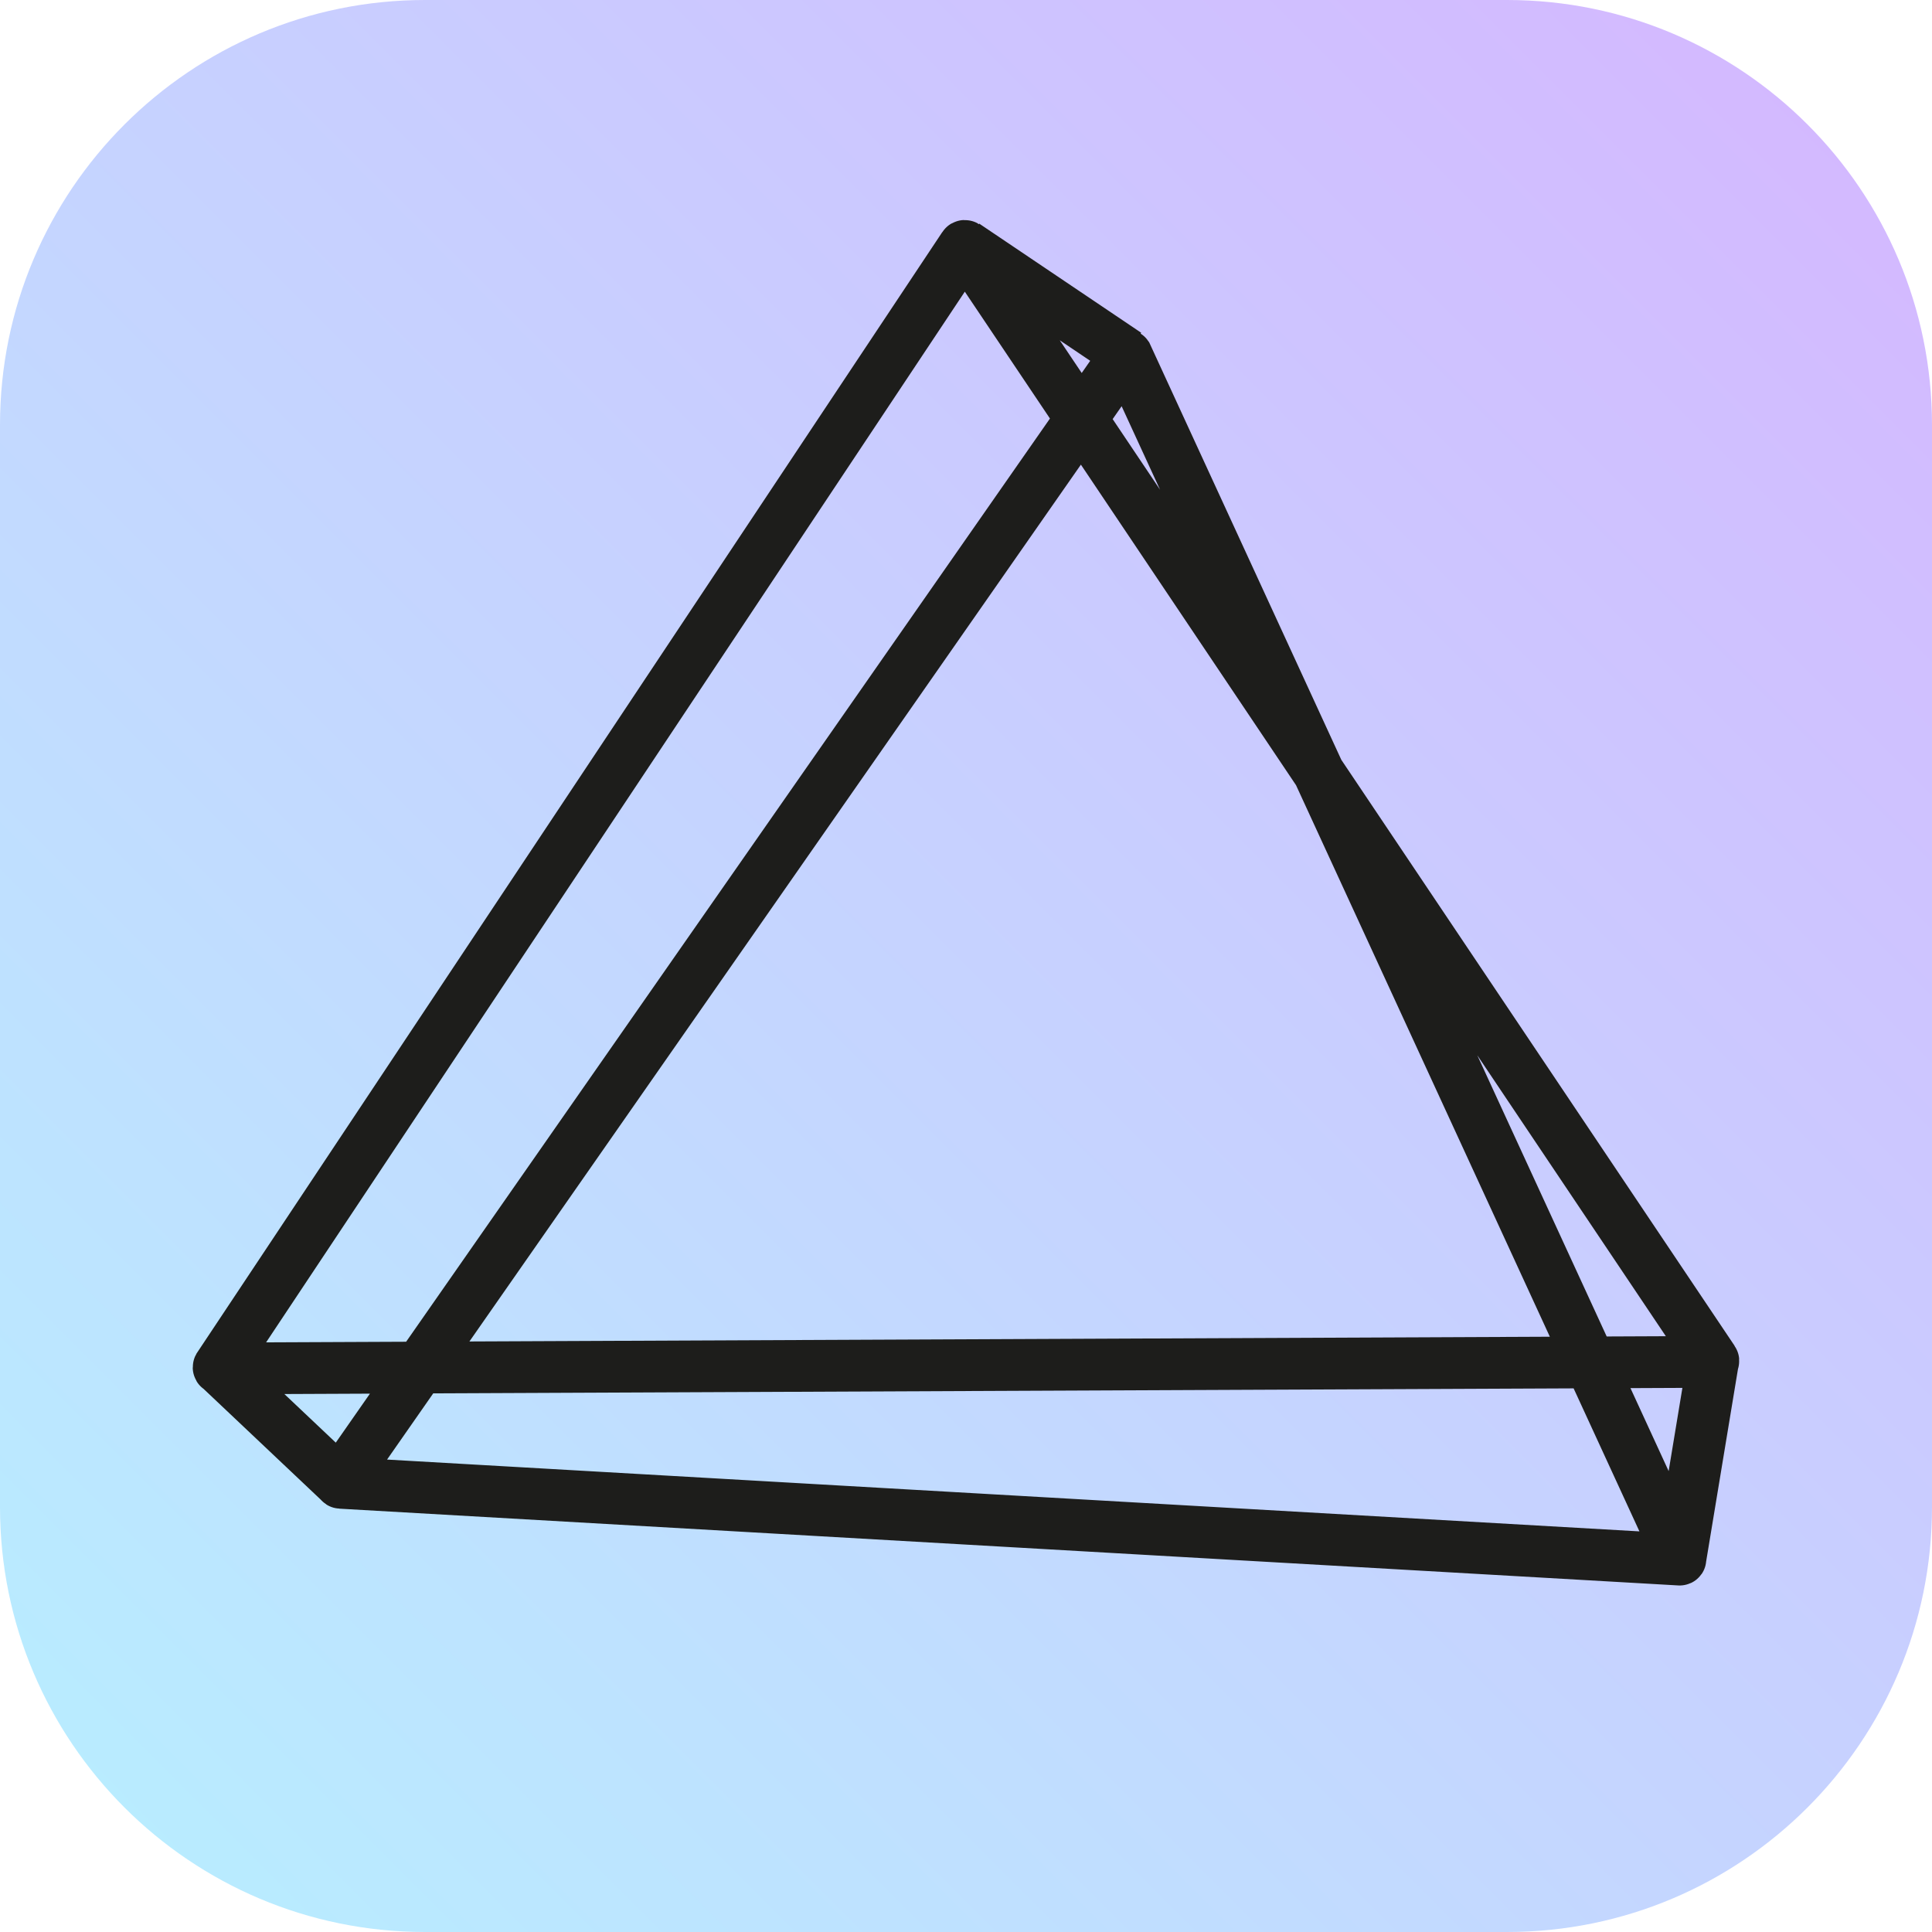
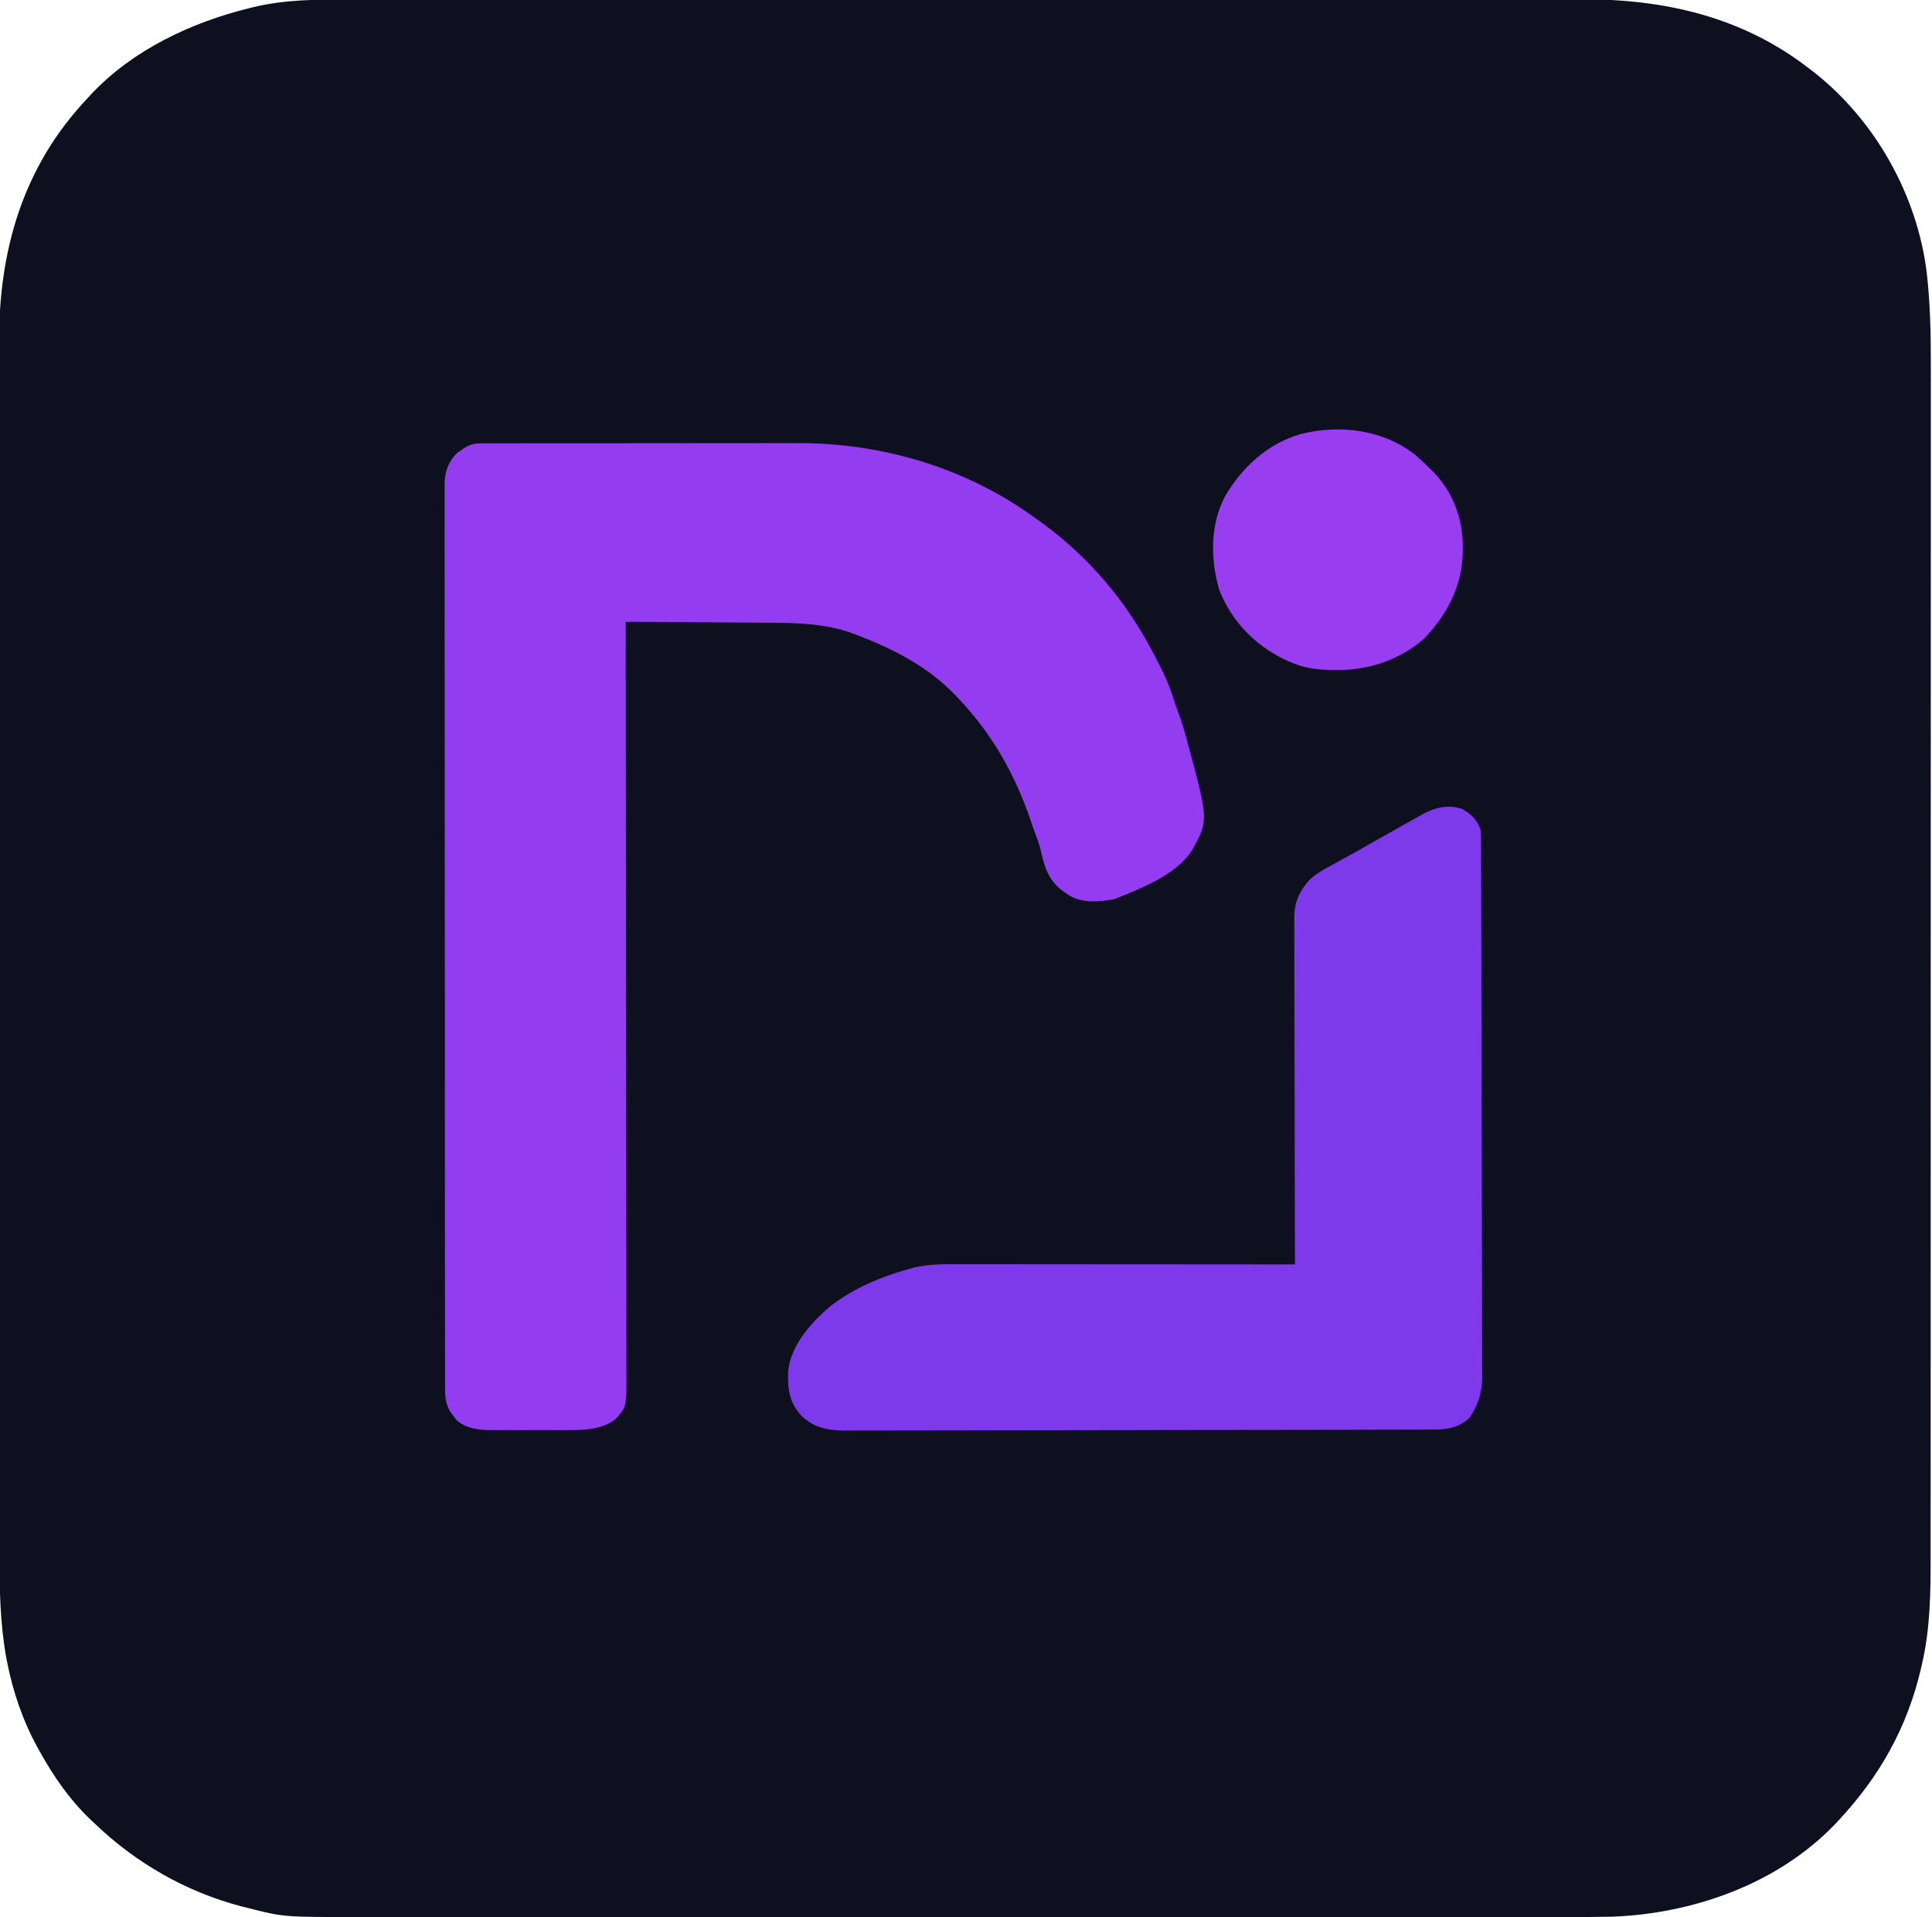
- <svg xmlns="http://www.w3.org/2000/svg" data-name="Ebene 1" viewBox="0 0 224 224">
-   <defs>
-     <linearGradient id="a" x1="26.38" y1="231.72" x2="231.72" y2="26.38" gradientUnits="userSpaceOnUse" gradientTransform="translate(-26.38 -26.38)">
-       <stop offset="0" stop-color="#fff" />
-       <stop offset="0" stop-color="#b8edff" />
-       <stop offset="1" stop-color="#d4b8ff" />
-     </linearGradient>
-   </defs>
-   <rect rx="22%" ry="22%" width="224" height="224" style="fill:url(#a)" />
-   <path d="m198.63 157.72-3.8 22.98M25.464 158.66l14.07 13.3m90.971-130.767L39.438 171.78a.086.086 0 0 0 .067.142l155.24 8.902a.086.086 0 0 0 .085-.124L130.638 41.212a.095.095 0 0 0-.133-.02zm-18.753-12.626L25.36 158.48a.123.123 0 0 0 .105.18l173.07-.76a.114.114 0 0 0 .096-.18L111.952 28.567a.114.114 0 0 0-.2 0zm.105-.152 18.781 12.654" style="fill:none;stroke:#1d1d1b;stroke-miterlimit:10;stroke-width:6px" />
+ <svg xmlns="http://www.w3.org/2000/svg" version="1.1" width="1019" height="1011">
+   <path d="M0 0 C3.582 0.004 7.164 -0.003 10.745 -0.009 C17.01 -0.018 23.275 -0.019 29.539 -0.016 C38.855 -0.01 48.172 -0.016 57.488 -0.025 C75.099 -0.04 92.709 -0.042 110.32 -0.039 C123.923 -0.037 137.526 -0.039 151.129 -0.043 C153.085 -0.044 155.042 -0.045 156.998 -0.045 C159.947 -0.046 162.896 -0.047 165.844 -0.048 C193.249 -0.056 220.654 -0.061 248.059 -0.057 C249.092 -0.056 250.124 -0.056 251.188 -0.056 C256.42 -0.055 261.653 -0.054 266.886 -0.054 C268.444 -0.053 268.444 -0.053 270.035 -0.053 C272.136 -0.053 274.237 -0.052 276.339 -0.052 C309.028 -0.047 341.718 -0.055 374.408 -0.073 C411.164 -0.094 447.92 -0.104 484.676 -0.1 C488.599 -0.1 492.521 -0.1 496.444 -0.099 C497.893 -0.099 497.893 -0.099 499.37 -0.099 C513.923 -0.098 528.476 -0.105 543.028 -0.115 C559.588 -0.127 576.148 -0.129 592.708 -0.116 C601.964 -0.11 611.22 -0.111 620.476 -0.125 C626.673 -0.133 632.87 -0.13 639.067 -0.119 C642.588 -0.113 646.11 -0.111 649.631 -0.123 C693.459 -0.24 734.444 8.983 769.688 36.263 C770.628 36.98 771.567 37.697 772.535 38.435 C804.877 63.936 826.95 103.371 831.939 144.279 C833.697 159.995 834.109 175.495 834.062 191.298 C834.063 194.124 834.069 196.949 834.074 199.775 C834.083 205.865 834.082 211.956 834.072 218.046 C834.059 227.104 834.062 236.161 834.069 245.218 C834.081 261.402 834.076 277.585 834.064 293.769 C834.053 307.929 834.049 322.088 834.05 336.247 C834.05 337.66 834.05 337.66 834.051 339.102 C834.051 342.926 834.051 346.751 834.052 350.575 C834.056 386.389 834.043 422.204 834.022 458.018 C834.004 489.796 833.998 521.575 834.003 553.353 C834.004 555.395 834.004 557.436 834.004 559.478 C834.005 560.992 834.005 560.992 834.005 562.536 C834.006 567.618 834.007 572.699 834.007 577.781 C834.008 578.784 834.008 579.786 834.008 580.819 C834.012 607.425 834.006 634.03 833.998 660.636 C833.997 663.5 833.996 666.364 833.995 669.229 C833.995 671.129 833.994 673.028 833.993 674.928 C833.989 688.143 833.989 701.357 833.991 714.572 C833.993 731.601 833.989 748.631 833.973 765.66 C833.965 774.654 833.963 783.648 833.968 792.642 C833.971 798.663 833.967 804.684 833.956 810.705 C833.951 814.126 833.949 817.548 833.955 820.969 C833.981 840.066 833.805 859.257 829.438 877.951 C829.221 878.904 829.004 879.857 828.781 880.838 C821.561 911.554 807.165 937.209 785.688 960.263 C785.074 960.931 784.461 961.599 783.828 962.287 C753.407 994.139 708.56 1009.876 665.4 1011.377 C657.592 1011.543 649.784 1011.537 641.974 1011.52 C638.458 1011.515 634.941 1011.522 631.425 1011.527 C625.286 1011.534 619.147 1011.534 613.008 1011.528 C603.879 1011.521 594.749 1011.525 585.62 1011.531 C569.308 1011.541 552.996 1011.541 536.685 1011.535 C522.41 1011.53 508.136 1011.528 493.861 1011.531 C492.912 1011.531 491.963 1011.531 490.985 1011.531 C487.132 1011.532 483.279 1011.532 479.426 1011.533 C443.327 1011.539 407.227 1011.534 371.128 1011.523 C339.095 1011.513 307.062 1011.514 275.029 1011.524 C238.992 1011.535 202.954 1011.539 166.917 1011.533 C163.072 1011.532 159.226 1011.531 155.381 1011.531 C154.434 1011.531 153.487 1011.53 152.512 1011.53 C138.25 1011.528 123.988 1011.531 109.726 1011.536 C93.501 1011.541 77.276 1011.54 61.051 1011.529 C51.984 1011.523 42.917 1011.523 33.85 1011.53 C27.779 1011.535 21.708 1011.532 15.637 1011.523 C12.188 1011.519 8.739 1011.517 5.29 1011.524 C-34.618 1011.59 -34.618 1011.59 -53.812 1006.701 C-54.845 1006.443 -55.878 1006.185 -56.942 1005.92 C-86.096 998.285 -112.605 983.081 -134.312 962.263 C-135.129 961.497 -135.947 960.732 -136.789 959.943 C-147.708 949.43 -155.99 937.455 -163.312 924.263 C-163.66 923.641 -164.008 923.019 -164.367 922.378 C-172.261 908.063 -177.495 892.733 -180.625 876.701 C-180.846 875.572 -180.846 875.572 -181.071 874.421 C-184.285 856.319 -184.61 838.202 -184.582 819.871 C-184.578 816.348 -184.587 812.826 -184.593 809.303 C-184.604 803.149 -184.607 796.994 -184.604 790.84 C-184.601 781.687 -184.61 772.535 -184.62 763.382 C-184.639 746.079 -184.645 728.776 -184.646 711.473 C-184.647 698.106 -184.651 684.739 -184.658 671.372 C-184.66 667.517 -184.661 663.662 -184.663 659.806 C-184.664 658.847 -184.664 657.889 -184.664 656.901 C-184.677 629.958 -184.685 603.016 -184.684 576.073 C-184.684 575.059 -184.684 574.044 -184.684 572.999 C-184.683 567.857 -184.683 562.715 -184.683 557.573 C-184.683 556.042 -184.683 556.042 -184.683 554.479 C-184.683 552.414 -184.683 550.349 -184.683 548.285 C-184.681 516.165 -184.696 484.045 -184.724 451.926 C-184.755 415.793 -184.772 379.661 -184.77 343.529 C-184.77 339.671 -184.77 335.814 -184.77 331.957 C-184.77 331.007 -184.77 330.057 -184.77 329.079 C-184.769 313.84 -184.782 298.6 -184.799 283.361 C-184.816 268.03 -184.818 252.698 -184.805 237.367 C-184.798 228.276 -184.801 219.186 -184.821 210.095 C-184.833 204.003 -184.83 197.911 -184.816 191.819 C-184.809 188.361 -184.807 184.903 -184.823 181.445 C-185.01 132.493 -172.357 88.32 -138.312 52.263 C-137.528 51.403 -136.745 50.544 -135.937 49.658 C-114.025 26.51 -83.43 12.104 -52.875 4.576 C-51.661 4.272 -51.661 4.272 -50.423 3.962 C-33.686 0.015 -17.106 -0.031 0 0 Z " fill="#0E101F" transform="translate(184.3122,-0.2631365)" />
+   <path d="M0 0 C1.136 -0.003 1.136 -0.003 2.295 -0.007 C4.847 -0.013 7.4 -0.012 9.952 -0.012 C11.777 -0.015 13.602 -0.018 15.426 -0.022 C20.398 -0.031 25.37 -0.033 30.342 -0.034 C33.453 -0.034 36.564 -0.036 39.675 -0.039 C50.542 -0.048 61.409 -0.052 72.276 -0.052 C82.378 -0.051 92.479 -0.061 102.581 -0.077 C111.267 -0.09 119.954 -0.096 128.64 -0.095 C133.821 -0.095 139.002 -0.098 144.184 -0.108 C149.071 -0.118 153.959 -0.118 158.847 -0.111 C160.628 -0.11 162.409 -0.112 164.191 -0.118 C209.491 -0.263 254.136 13.153 290.737 40.134 C291.875 40.948 293.013 41.761 294.151 42.575 C318.554 60.596 337.673 83.358 351.737 110.134 C352.098 110.814 352.459 111.493 352.831 112.194 C356.806 119.718 360.385 127.114 362.85 135.29 C363.556 137.555 364.333 139.728 365.186 141.938 C366.784 146.151 368.049 150.415 369.237 154.759 C369.452 155.543 369.667 156.327 369.888 157.135 C381.169 198.859 381.169 198.859 372.737 214.134 C364.84 227.494 345.06 235.004 331.299 240.509 C323.348 241.904 314.605 242.758 307.475 238.392 C306.901 237.976 306.328 237.561 305.737 237.134 C305.111 236.698 304.486 236.262 303.842 235.813 C296.507 230.161 294.468 223.051 292.545 214.259 C291.735 211.126 290.683 208.209 289.52 205.196 C288.77 203.22 288.081 201.236 287.412 199.231 C279.318 175.131 267.301 153.694 249.737 135.134 C249.028 134.372 248.319 133.61 247.588 132.825 C233.062 117.696 215.064 108.541 195.737 101.134 C195.072 100.873 194.408 100.612 193.723 100.343 C178.808 94.898 163.619 94.669 147.955 94.622 C145.804 94.605 143.652 94.587 141.5 94.568 C135.891 94.52 130.282 94.49 124.673 94.464 C118.927 94.434 113.181 94.388 107.436 94.343 C96.203 94.257 84.97 94.19 73.737 94.134 C73.738 94.998 73.739 95.863 73.74 96.753 C73.807 147.976 73.859 199.198 73.89 250.42 C73.894 256.568 73.898 262.717 73.901 268.865 C73.902 270.089 73.903 271.313 73.904 272.574 C73.917 292.402 73.941 312.229 73.968 332.057 C73.996 352.397 74.013 372.737 74.019 393.077 C74.023 405.632 74.036 418.185 74.06 430.74 C74.076 439.345 74.081 447.95 74.077 456.555 C74.075 461.522 74.078 466.489 74.094 471.456 C74.109 476.004 74.11 480.551 74.099 485.099 C74.098 486.744 74.102 488.388 74.111 490.033 C74.21 508.322 74.21 508.322 68.174 514.946 C60.21 520.739 50.343 520.578 40.916 520.532 C39.618 520.535 38.319 520.538 36.981 520.541 C34.25 520.545 31.518 520.539 28.787 520.525 C25.306 520.508 21.826 520.518 18.345 520.536 C14.994 520.549 11.643 520.54 8.291 520.532 C7.052 520.538 5.812 520.544 4.535 520.551 C-2.767 520.491 -9.422 520.33 -15.287 515.45 C-15.733 514.871 -16.179 514.293 -16.638 513.696 C-17.1 513.12 -17.561 512.544 -18.037 511.95 C-21.178 507.298 -21.55 503.565 -21.521 497.996 C-21.524 497.165 -21.528 496.333 -21.531 495.477 C-21.541 492.673 -21.536 489.87 -21.531 487.066 C-21.534 485.043 -21.539 483.02 -21.544 480.997 C-21.557 475.423 -21.556 469.85 -21.554 464.276 C-21.554 458.271 -21.565 452.265 -21.574 446.259 C-21.591 434.487 -21.596 422.716 -21.597 410.944 C-21.598 401.377 -21.602 391.811 -21.609 382.244 C-21.611 379.492 -21.612 376.74 -21.614 373.988 C-21.615 373.303 -21.615 372.619 -21.616 371.914 C-21.628 352.664 -21.636 333.414 -21.635 314.164 C-21.635 313.438 -21.635 312.712 -21.635 311.964 C-21.635 308.284 -21.634 304.605 -21.634 300.925 C-21.634 300.194 -21.634 299.463 -21.634 298.71 C-21.634 297.232 -21.634 295.754 -21.634 294.276 C-21.633 271.282 -21.648 248.289 -21.675 225.295 C-21.706 199.47 -21.723 173.644 -21.721 147.819 C-21.721 145.065 -21.721 142.312 -21.721 139.558 C-21.721 138.88 -21.721 138.202 -21.721 137.504 C-21.721 126.589 -21.733 115.675 -21.751 104.76 C-21.768 93.792 -21.769 82.823 -21.756 71.854 C-21.75 65.911 -21.75 59.968 -21.767 54.025 C-21.783 48.585 -21.78 43.146 -21.762 37.707 C-21.759 35.738 -21.763 33.769 -21.774 31.8 C-21.788 29.125 -21.778 26.45 -21.761 23.775 C-21.771 23.009 -21.781 22.244 -21.791 21.455 C-21.707 15.056 -19.787 9.643 -15.193 5.075 C-14.515 4.62 -13.837 4.165 -13.138 3.696 C-12.114 2.987 -12.114 2.987 -11.068 2.263 C-7.337 -0.071 -4.299 -0.009 0 0 Z " fill="#943DF0" transform="translate(256.2633,233.8663)" />
+   <path d="M0 0 C4.88 2.625 8.117 6.044 9.863 11.281 C9.959 12.942 9.998 14.607 10.003 16.271 C10.009 17.307 10.014 18.344 10.02 19.412 C10.022 20.555 10.023 21.697 10.024 22.874 C10.032 24.691 10.032 24.691 10.039 26.544 C10.052 29.912 10.061 33.28 10.067 36.647 C10.074 39.535 10.084 42.422 10.094 45.309 C10.127 54.823 10.149 64.338 10.167 73.852 C10.172 76.331 10.177 78.809 10.182 81.287 C10.213 96.681 10.24 112.075 10.256 127.469 C10.26 131.035 10.264 134.601 10.268 138.168 C10.269 139.054 10.27 139.94 10.271 140.854 C10.288 155.201 10.329 169.548 10.38 183.896 C10.432 198.631 10.461 213.367 10.468 228.102 C10.473 236.374 10.488 244.645 10.528 252.916 C10.563 259.963 10.576 267.009 10.564 274.056 C10.558 277.649 10.562 281.241 10.592 284.833 C10.625 288.738 10.61 292.641 10.592 296.545 C10.608 297.668 10.625 298.79 10.642 299.947 C10.546 308.09 8.45 314.501 3.863 321.281 C-1.782 326.268 -7.412 327.401 -14.831 327.418 C-15.974 327.423 -17.117 327.428 -18.294 327.434 C-20.171 327.434 -20.171 327.434 -22.085 327.435 C-23.431 327.439 -24.777 327.444 -26.123 327.448 C-29.821 327.46 -33.518 327.466 -37.216 327.471 C-41.205 327.477 -45.193 327.488 -49.182 327.499 C-58.813 327.523 -68.444 327.538 -78.075 327.551 C-80.795 327.555 -83.516 327.559 -86.237 327.563 C-103.136 327.588 -120.036 327.61 -136.936 327.622 C-140.849 327.625 -144.761 327.628 -148.674 327.631 C-149.647 327.632 -150.619 327.633 -151.621 327.634 C-167.376 327.646 -183.131 327.679 -198.886 327.721 C-215.066 327.764 -231.246 327.787 -247.425 327.792 C-256.508 327.796 -265.591 327.808 -274.673 327.84 C-282.408 327.868 -290.142 327.879 -297.877 327.868 C-301.821 327.863 -305.766 327.866 -309.71 327.891 C-313.326 327.913 -316.941 327.912 -320.556 327.894 C-322.475 327.889 -324.393 327.91 -326.311 327.931 C-334.734 327.854 -341.67 326.36 -348.042 320.541 C-354.783 313.346 -355.719 306.653 -355.473 296.992 C-354.213 283.081 -343.471 270.995 -333.137 262.281 C-320.109 252.408 -306.801 246.888 -291.125 242.516 C-290.357 242.301 -289.589 242.087 -288.798 241.866 C-282.538 240.49 -276.354 240.135 -269.962 240.161 C-268.787 240.16 -268.787 240.16 -267.59 240.158 C-264.989 240.157 -262.388 240.162 -259.787 240.168 C-257.914 240.168 -256.041 240.168 -254.168 240.167 C-249.098 240.167 -244.029 240.173 -238.959 240.18 C-233.655 240.186 -228.352 240.187 -223.048 240.188 C-213.011 240.191 -202.974 240.199 -192.938 240.209 C-181.509 240.22 -170.079 240.226 -158.65 240.231 C-135.146 240.241 -111.641 240.259 -88.137 240.281 C-88.139 239.315 -88.142 238.348 -88.145 237.352 C-88.212 213.824 -88.261 190.296 -88.292 166.768 C-88.308 155.39 -88.329 144.012 -88.363 132.634 C-88.393 122.717 -88.412 112.799 -88.419 102.881 C-88.423 97.63 -88.432 92.38 -88.454 87.129 C-88.474 82.185 -88.481 77.24 -88.476 72.296 C-88.477 70.484 -88.483 68.671 -88.494 66.859 C-88.509 64.378 -88.506 61.899 -88.497 59.418 C-88.506 58.706 -88.515 57.994 -88.524 57.261 C-88.452 49.186 -85.63 42.984 -80.176 37.134 C-76.685 33.962 -72.782 31.802 -68.637 29.594 C-66.766 28.561 -64.894 27.529 -63.023 26.496 C-62.057 25.97 -61.091 25.444 -60.095 24.902 C-56.159 22.746 -52.259 20.529 -48.358 18.31 C-43.626 15.62 -38.881 12.95 -34.137 10.281 C-32.793 9.525 -32.793 9.525 -31.421 8.753 C-28.912 7.342 -26.4 5.936 -23.887 4.531 C-23.142 4.113 -22.397 3.694 -21.63 3.263 C-14.774 -0.556 -7.763 -2.611 0 0 Z " fill="#7E39EA" transform="translate(771.1367,426.7188)" />
+   <path d="M0 0 C2.559 2.23 4.989 4.536 7.391 6.934 C8.114 7.645 8.837 8.357 9.582 9.09 C19.885 19.881 24.992 33.763 24.891 48.559 C24.886 49.512 24.882 50.466 24.878 51.448 C24.451 69.437 16.636 84.077 4.391 96.934 C-8.298 108.021 -24.823 113.541 -41.484 113.371 C-42.538 113.363 -43.592 113.354 -44.677 113.346 C-52.662 113.173 -59.282 112.298 -66.609 108.934 C-67.703 108.436 -68.796 107.938 -69.922 107.426 C-85.255 99.794 -97.443 87.011 -103.609 70.934 C-108.161 54.771 -108.429 37.157 -100.609 21.934 C-91.576 6.476 -78.174 -6.02 -60.609 -11.066 C-39.935 -16.342 -17.005 -13.466 0 0 Z " fill="#983DF0" transform="translate(746.6094,240.0664)" />
</svg>
